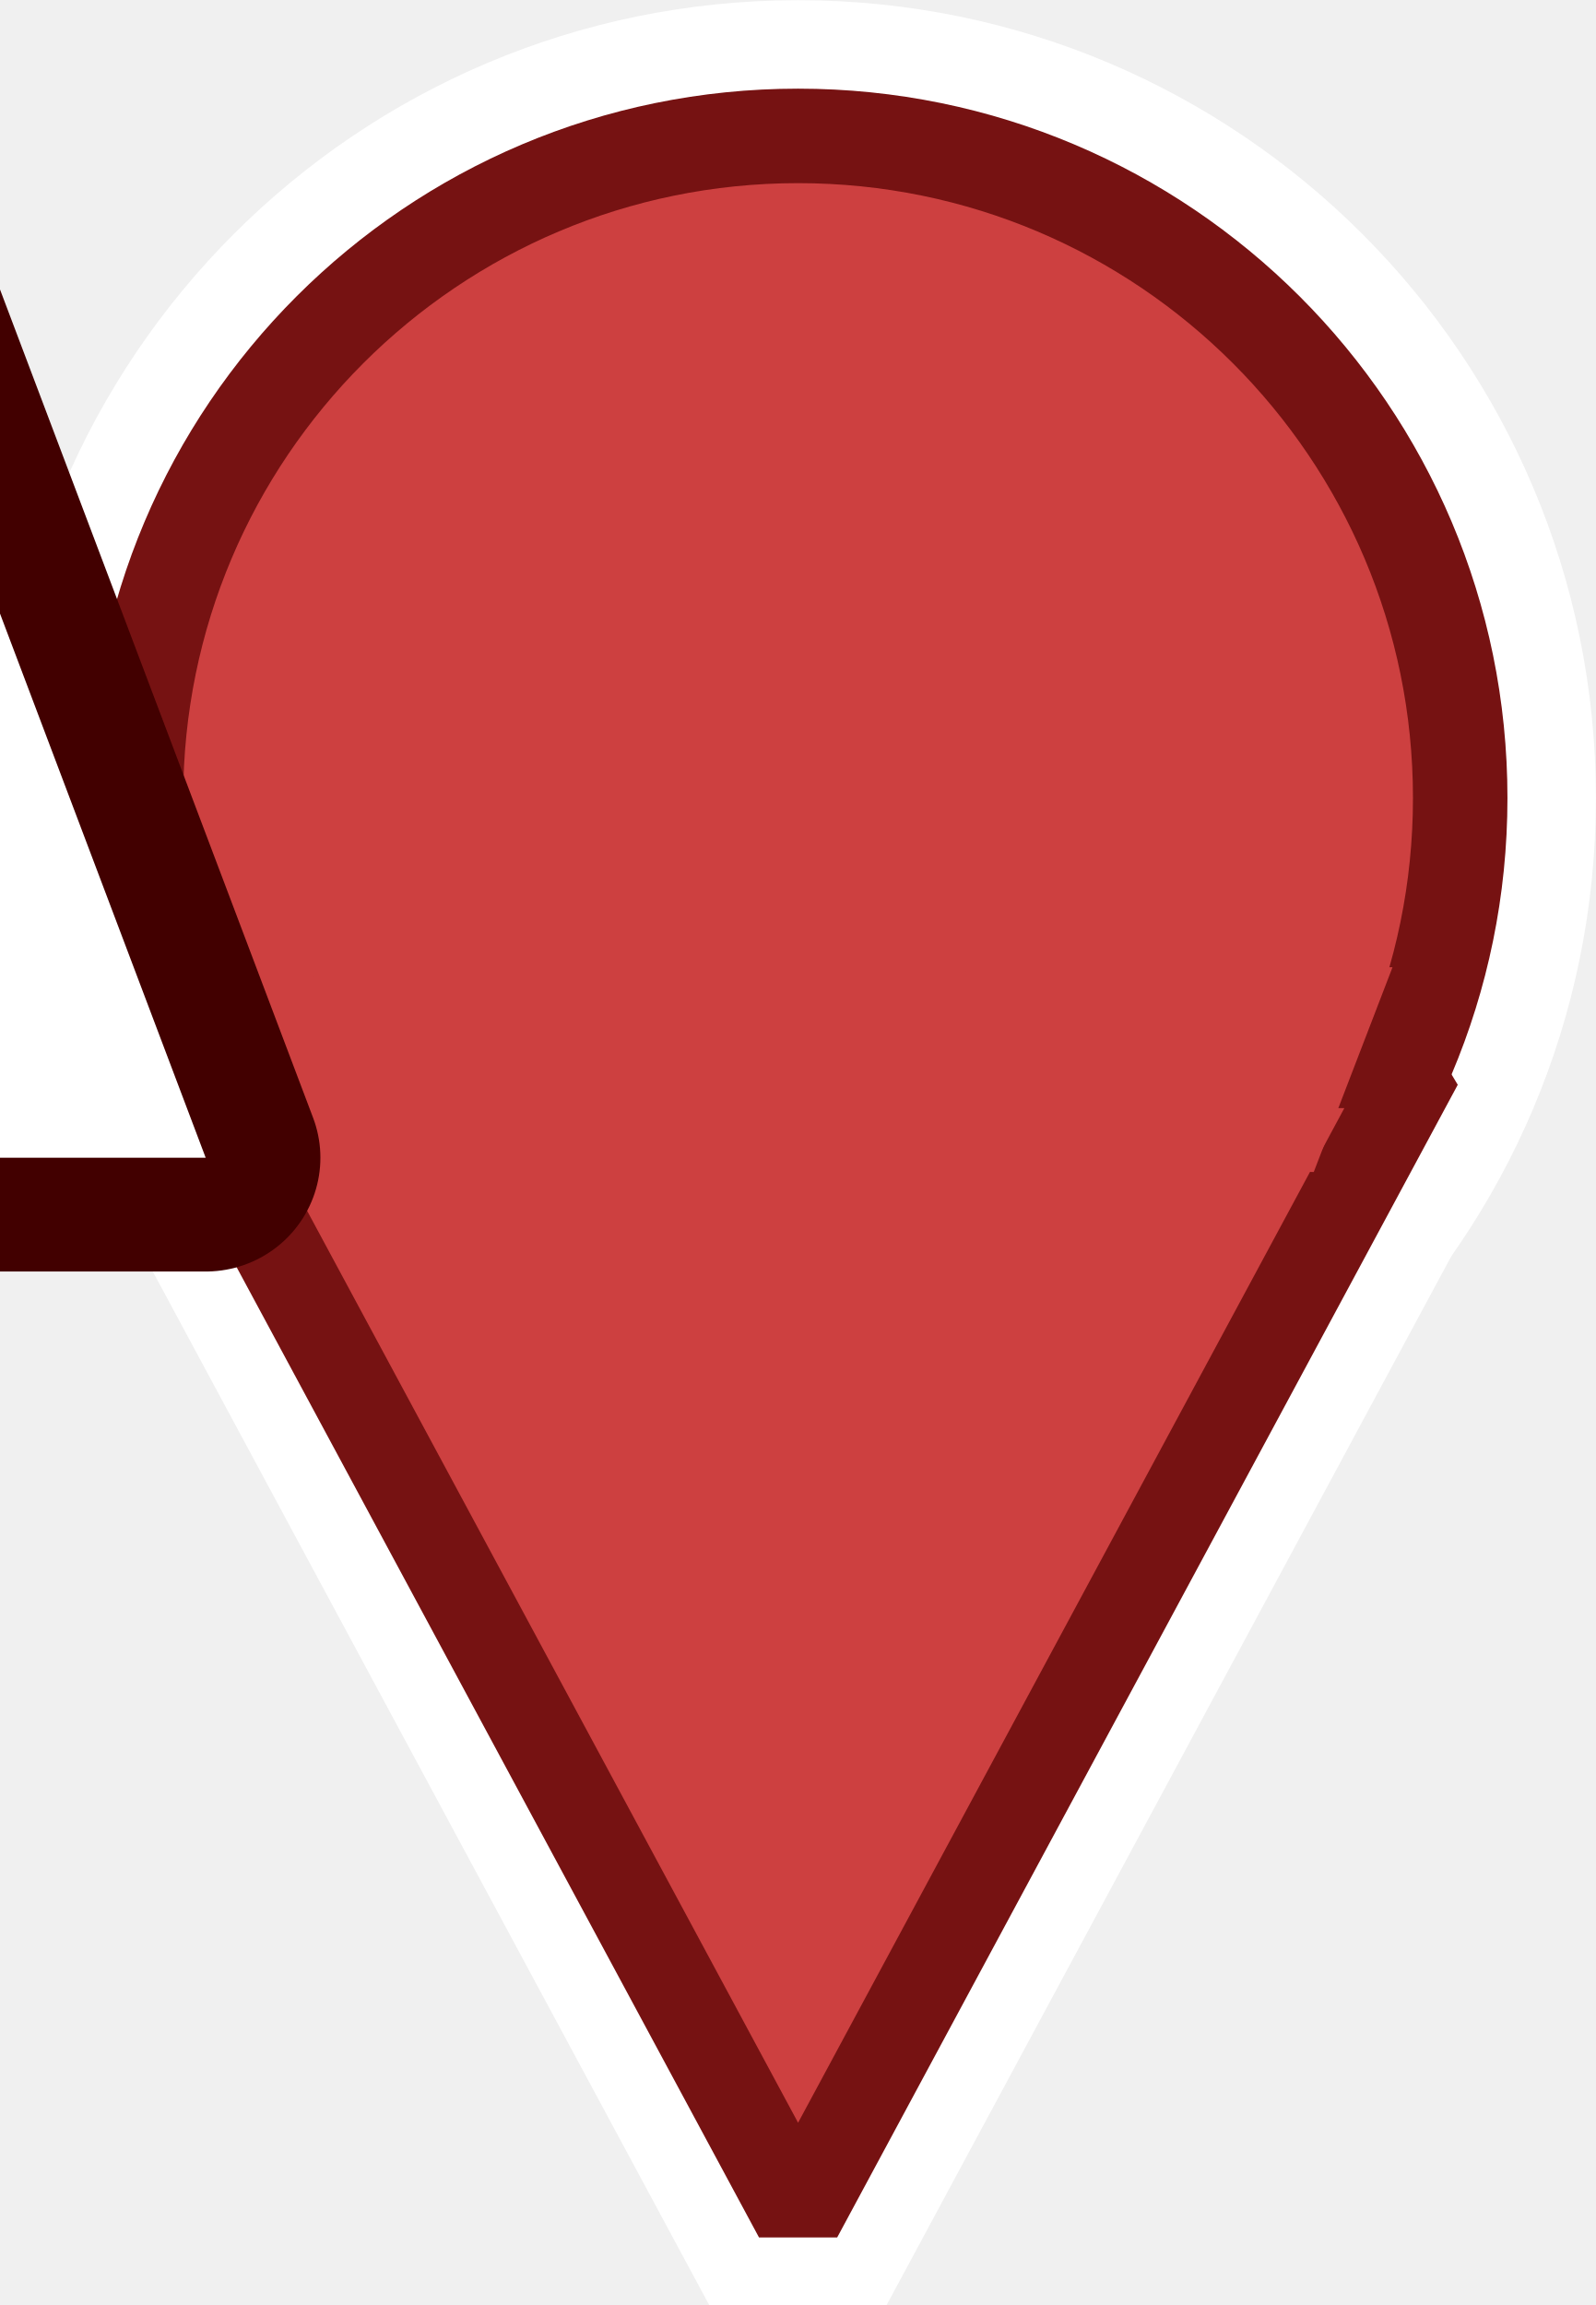
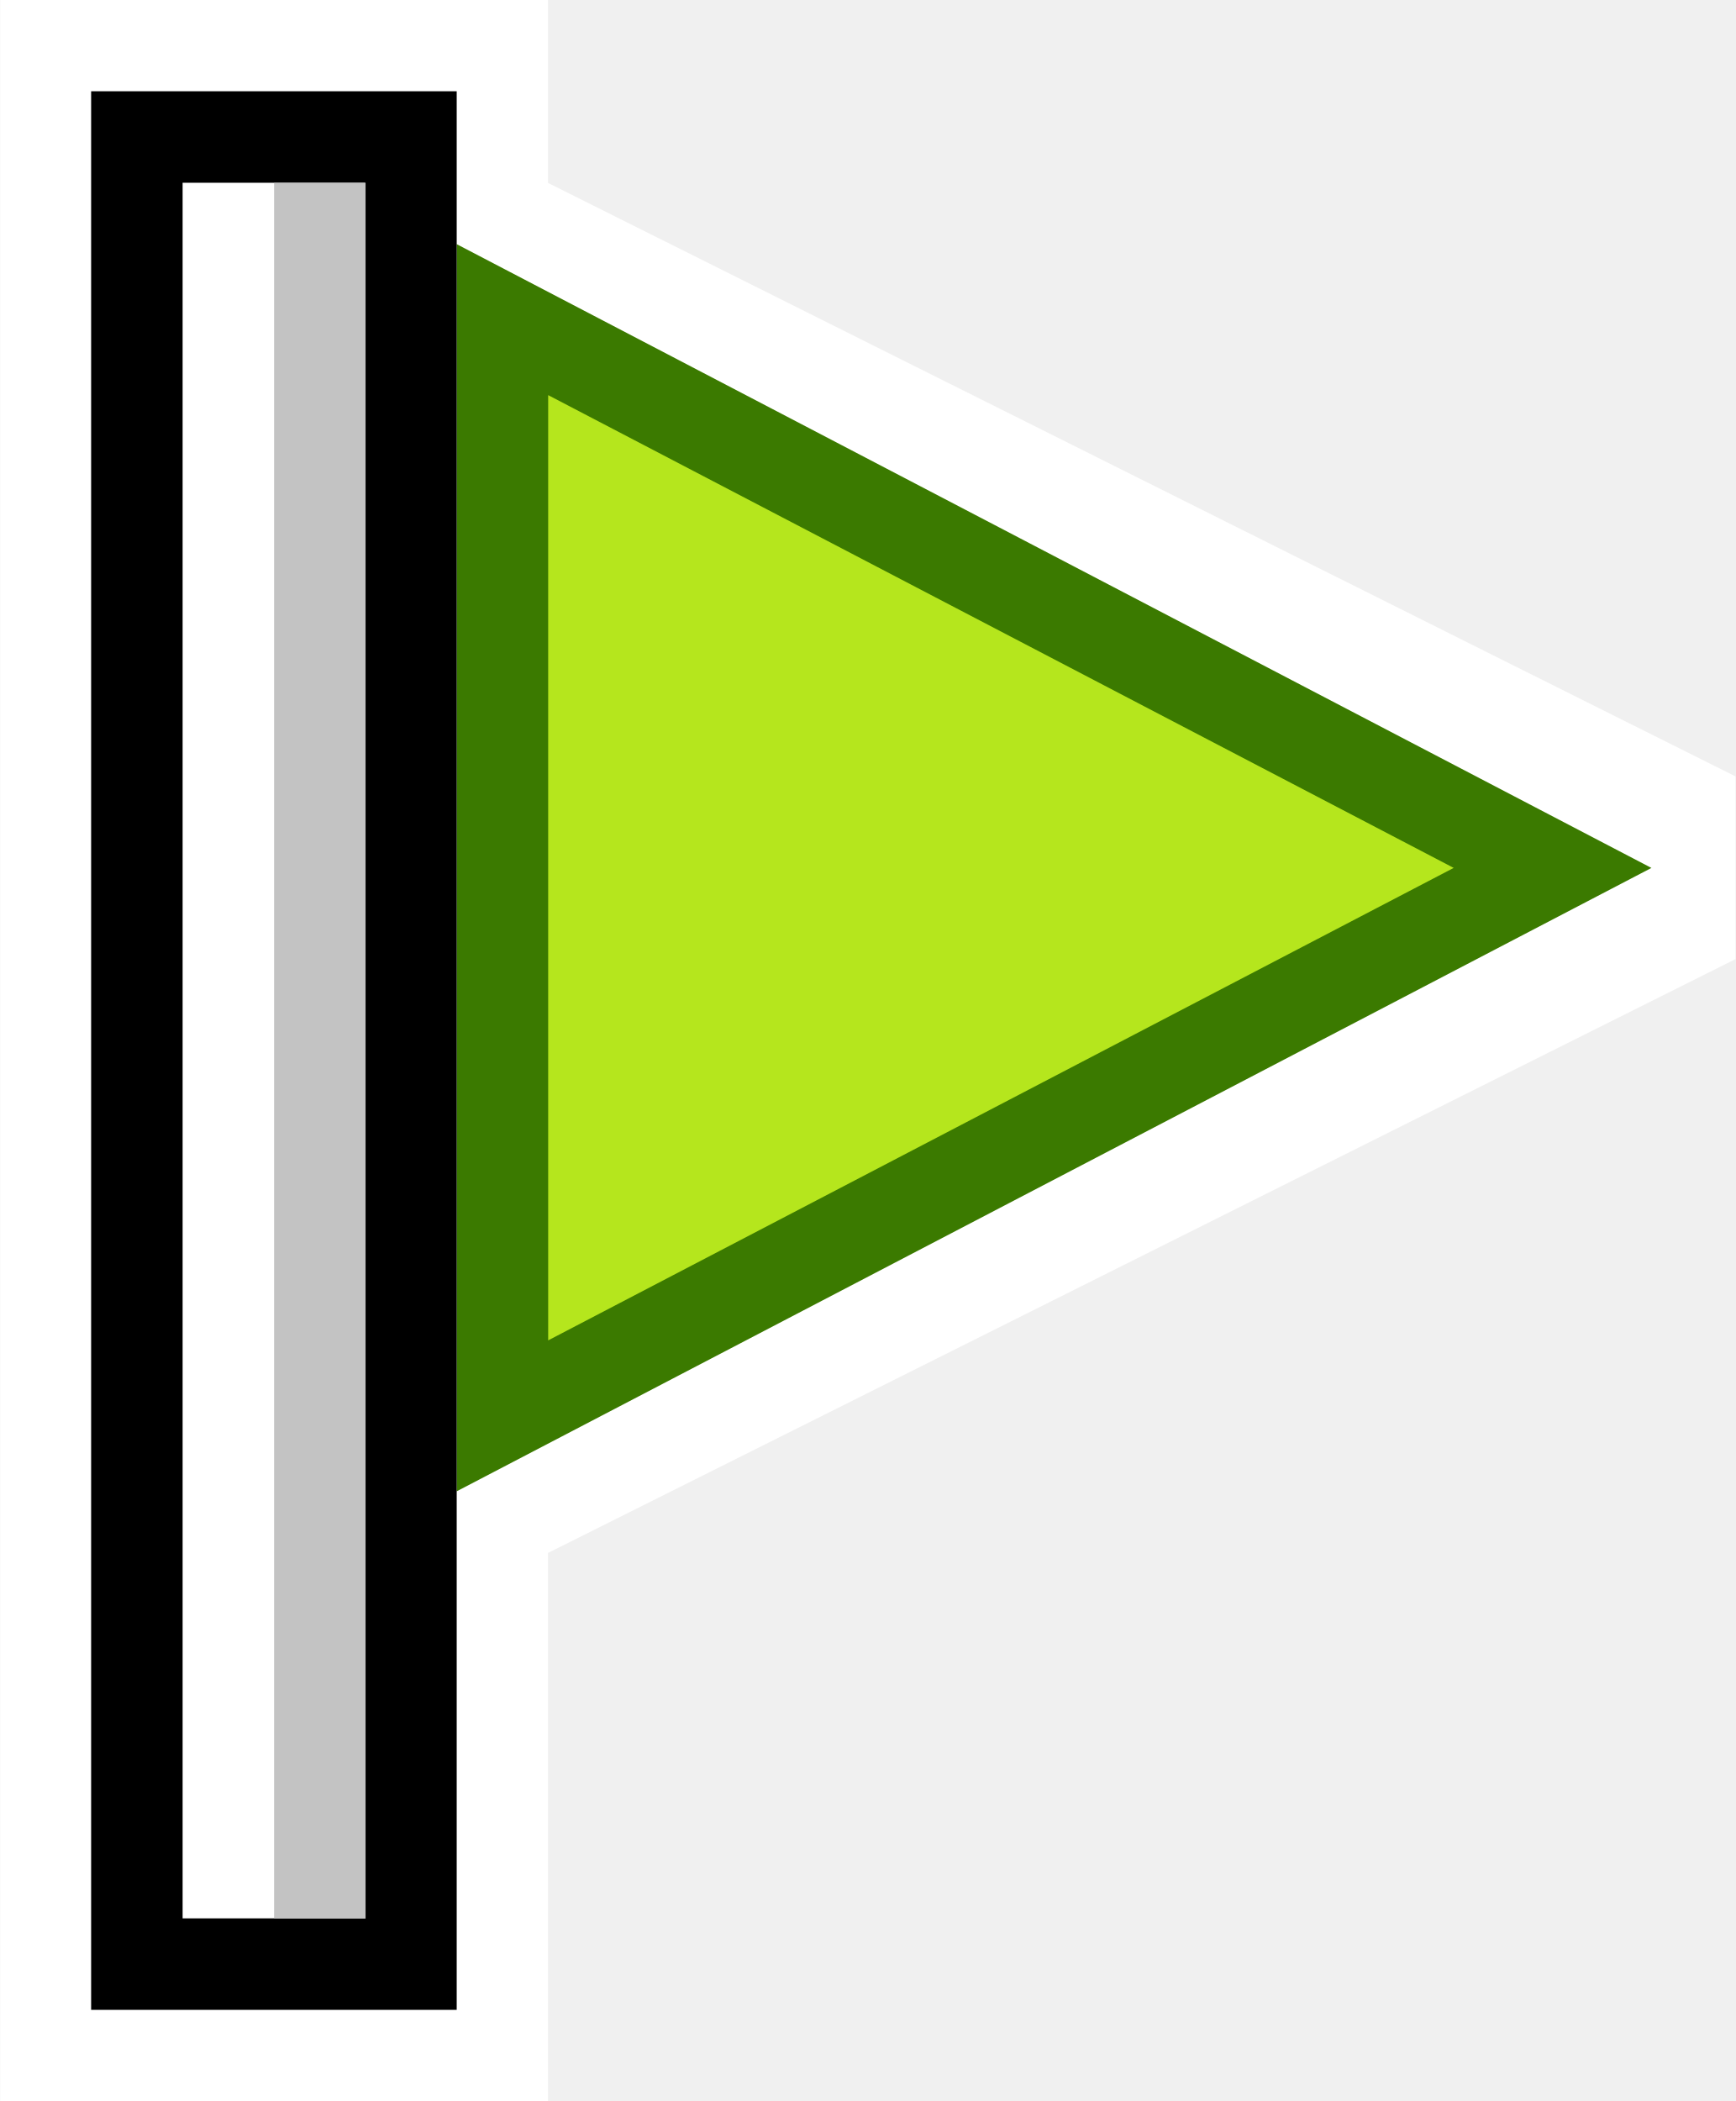
- <svg xmlns="http://www.w3.org/2000/svg" width="18" height="26" viewBox="0 0 4.762 6.879" version="1.1" id="svg5">
-   <defs id="defs2" />
-   <g id="layer1" transform="translate(0.2645832,0.2645832)">
-     <circle style="font-variation-settings:normal;opacity:1;vector-effect:none;fill:#ffffff;fill-opacity:1;fill-rule:evenodd;stroke:none;stroke-width:0.585;stroke-linecap:butt;stroke-linejoin:miter;stroke-miterlimit:4;stroke-dasharray:none;stroke-dashoffset:0;stroke-opacity:1;-inkscape-stroke:none;stop-color:#000000;stop-opacity:1" id="path1" cx="2.117" cy="2.117" r="2.381" />
-     <circle style="fill:#cd4040;fill-opacity:1;stroke:#761212;stroke-width:0.282;stroke-miterlimit:4;stroke-dasharray:none;stroke-dashoffset:0;stroke-opacity:1" id="path31" cx="2.117" cy="2.117" r="1.976" />
-     <path style="font-variation-settings:normal;opacity:1;vector-effect:none;fill:#ffffff;fill-opacity:1;stroke:none;stroke-width:0.05;stroke-linecap:round;stroke-linejoin:bevel;stroke-miterlimit:4;stroke-dasharray:none;stroke-dashoffset:0;stroke-opacity:1;-inkscape-stroke:none;stop-color:#000000;stop-opacity:1" d="M 1.108547e-7,3.175 L 1.852,6.615 H 2.381 L 4.233,3.175 Z" id="path2874" />
-     <path style="font-variation-settings:normal;opacity:1;fill:#cd4040;fill-opacity:1;stroke:#761212;stroke-width:0.265;stroke-linecap:round;stroke-linejoin:bevel;stroke-miterlimit:4;stroke-dasharray:none;stroke-dashoffset:0;stroke-opacity:1;stop-color:#000000;stop-opacity:1" d="M 0.265,2.91 L 2.117,6.35 L 3.969,2.91 Z" id="path300" />
-     <path style="font-variation-settings:normal;opacity:1;vector-effect:none;fill:#cd4040;fill-opacity:1;stroke:none;stroke-width:0.05;stroke-linecap:round;stroke-linejoin:bevel;stroke-miterlimit:4;stroke-dasharray:none;stroke-dashoffset:0;stroke-opacity:1;-inkscape-stroke:none;stop-color:#000000;stop-opacity:1" d="M 0.37,2.652 L 0.589,3.222 L 3.656,3.233 L 3.891,2.622 Z" id="path1351" />
-     <text xml:space="preserve" style="font-weight:bold;font-size:3.613px;font-family:'DejaVu Sans';-inkscape-font-specification:'DejaVu Sans Bold';text-align:center;writing-mode:lr-tb;direction:ltr;text-anchor:middle;fill:#ffffff;fill-opacity:1;stroke:#420000;stroke-width:0.682;stroke-linecap:round;stroke-linejoin:round;stroke-dasharray:none;stroke-opacity:1;paint-order:stroke markers fill" x="2.108" y="3.203" id="text1" transform="scale(1.003967,0.9960484)">
-       <tspan id="tspan1" style="fill:#ffffff;fill-opacity:1;stroke:#420000;stroke-width:0.682;stroke-dasharray:none;stroke-opacity:1;paint-order:stroke markers fill" x="2.108" y="3.203">A</tspan>
-     </text>
+ <svg xmlns="http://www.w3.org/2000/svg" xmlns:xlink="http://www.w3.org/1999/xlink" width="19" height="23" viewBox="0 0 5.027 6.085" version="1.1" id="svg1">
+   <defs id="defs1">
+     <linearGradient id="linearGradient1">
+       <stop style="stop-color:#ffffff;stop-opacity:1;" offset="0" id="stop1" />
+       <stop style="stop-color:#ffffff;stop-opacity:1;" offset="1" id="stop2" />
+     </linearGradient>
+     <linearGradient xlink:href="#linearGradient1" id="linearGradient2" x1="2.381" y1="4.233" x2="2.646" y2="4.233" gradientUnits="userSpaceOnUse" />
+   </defs>
+   <g id="layer1" transform="translate(-1.5875,-1.058333)">
+     <path style="font-variation-settings:normal;opacity:1;vector-effect:none;fill:#ffffff;fill-opacity:1;stroke:none;stroke-width:0.585;stroke-linecap:butt;stroke-linejoin:miter;stroke-miterlimit:4;stroke-dasharray:none;stroke-dashoffset:0;stroke-opacity:1;-inkscape-stroke:none;stop-color:#000000;stop-opacity:1" d="M 1.588,1.058 H 3.175 V 1.588 L 6.615,3.307 V 3.836 L 3.175,5.556 V 7.144 H 1.588 Z" id="path6" />
+     <path style="font-variation-settings:normal;opacity:1;fill:#b5e61d;fill-opacity:1;stroke:#3b7a00;stroke-width:0.265;stroke-linecap:butt;stroke-linejoin:miter;stroke-miterlimit:4;stroke-dasharray:none;stroke-dashoffset:0;stroke-opacity:1;stop-color:#000000;stop-opacity:1" d="M 3.043,1.984 V 5.159 L 6.085,3.572 Z" id="path1" />
+     <rect style="font-variation-settings:normal;opacity:1;fill:url(#linearGradient2);fill-opacity:1;fill-rule:evenodd;stroke:#000000;stroke-width:0.265;stroke-linecap:butt;stroke-linejoin:miter;stroke-miterlimit:4;stroke-dasharray:none;stroke-dashoffset:0;stroke-opacity:1;stop-color:#000000;stop-opacity:1" id="rect1" width="0.794" height="5.292" x="1.984" y="1.455" rx="0.397" ry="0" />
+     <path style="font-variation-settings:normal;opacity:1;fill:none;fill-opacity:1;stroke:#c3c3c3;stroke-width:0.265;stroke-linecap:butt;stroke-linejoin:miter;stroke-miterlimit:4;stroke-dasharray:none;stroke-dashoffset:0;stroke-opacity:1;stop-color:#000000;stop-opacity:1" d="M 2.514,1.588 V 6.615" id="path4" />
  </g>
</svg>
